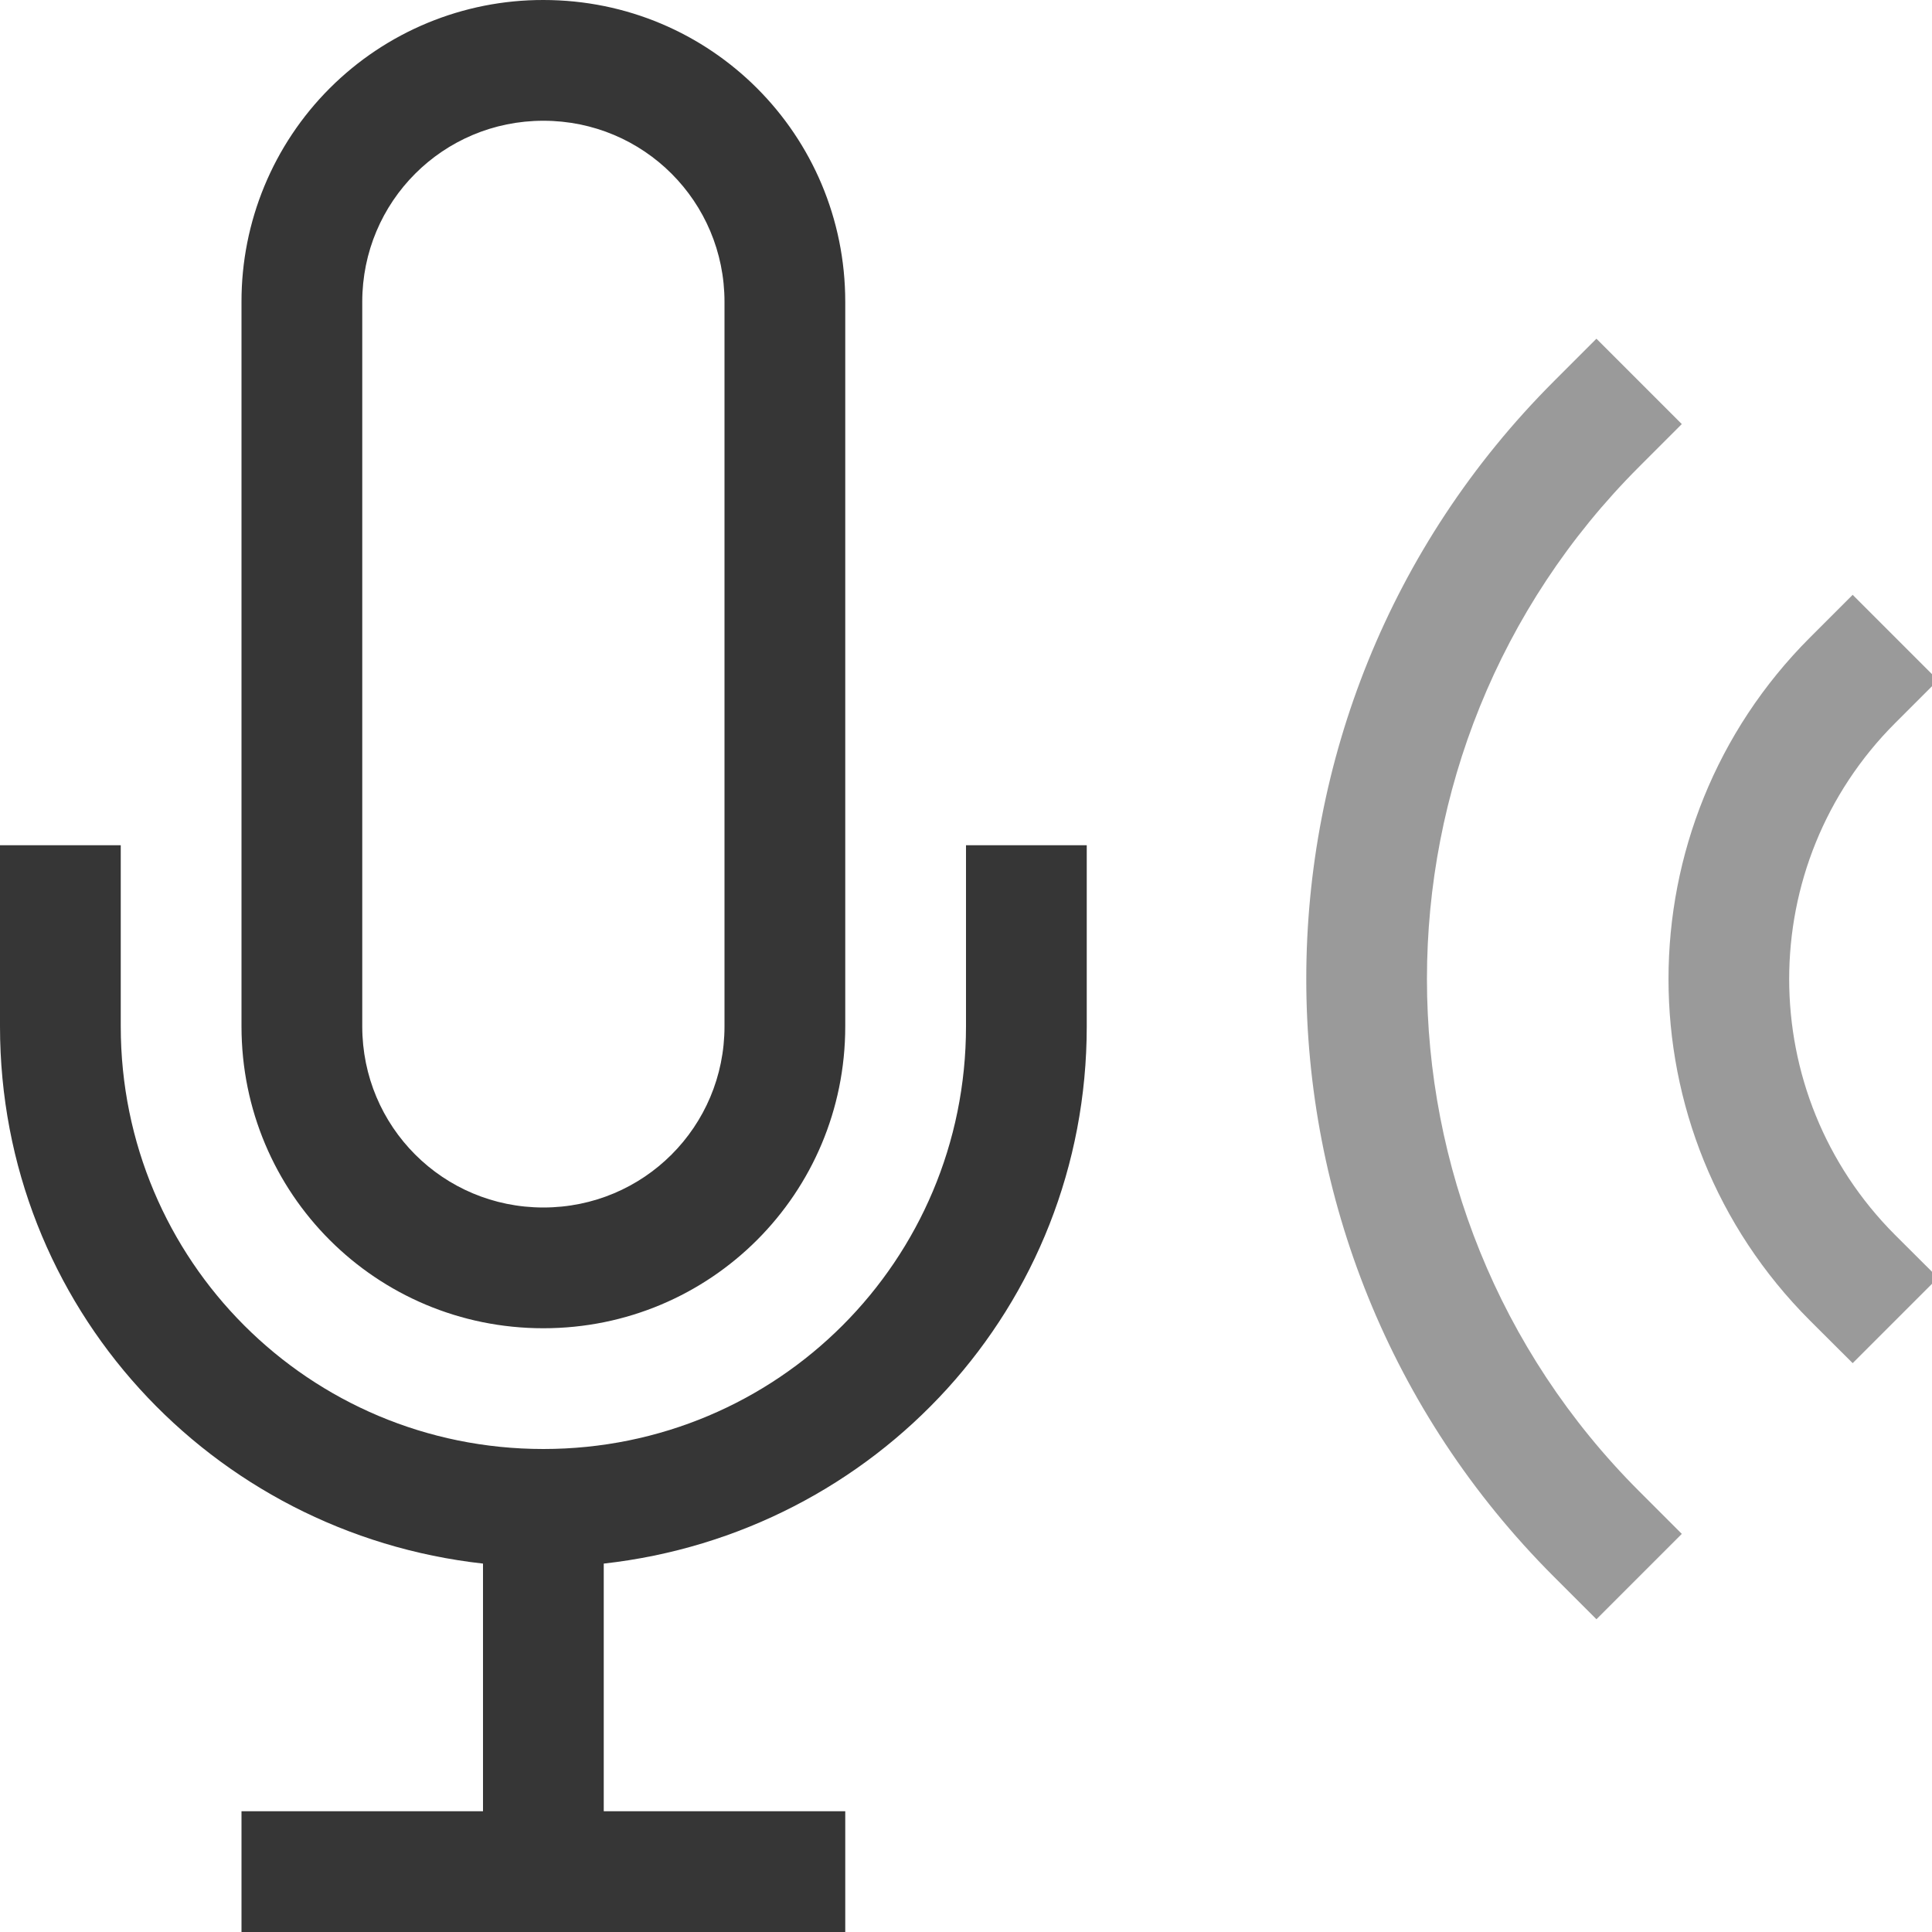
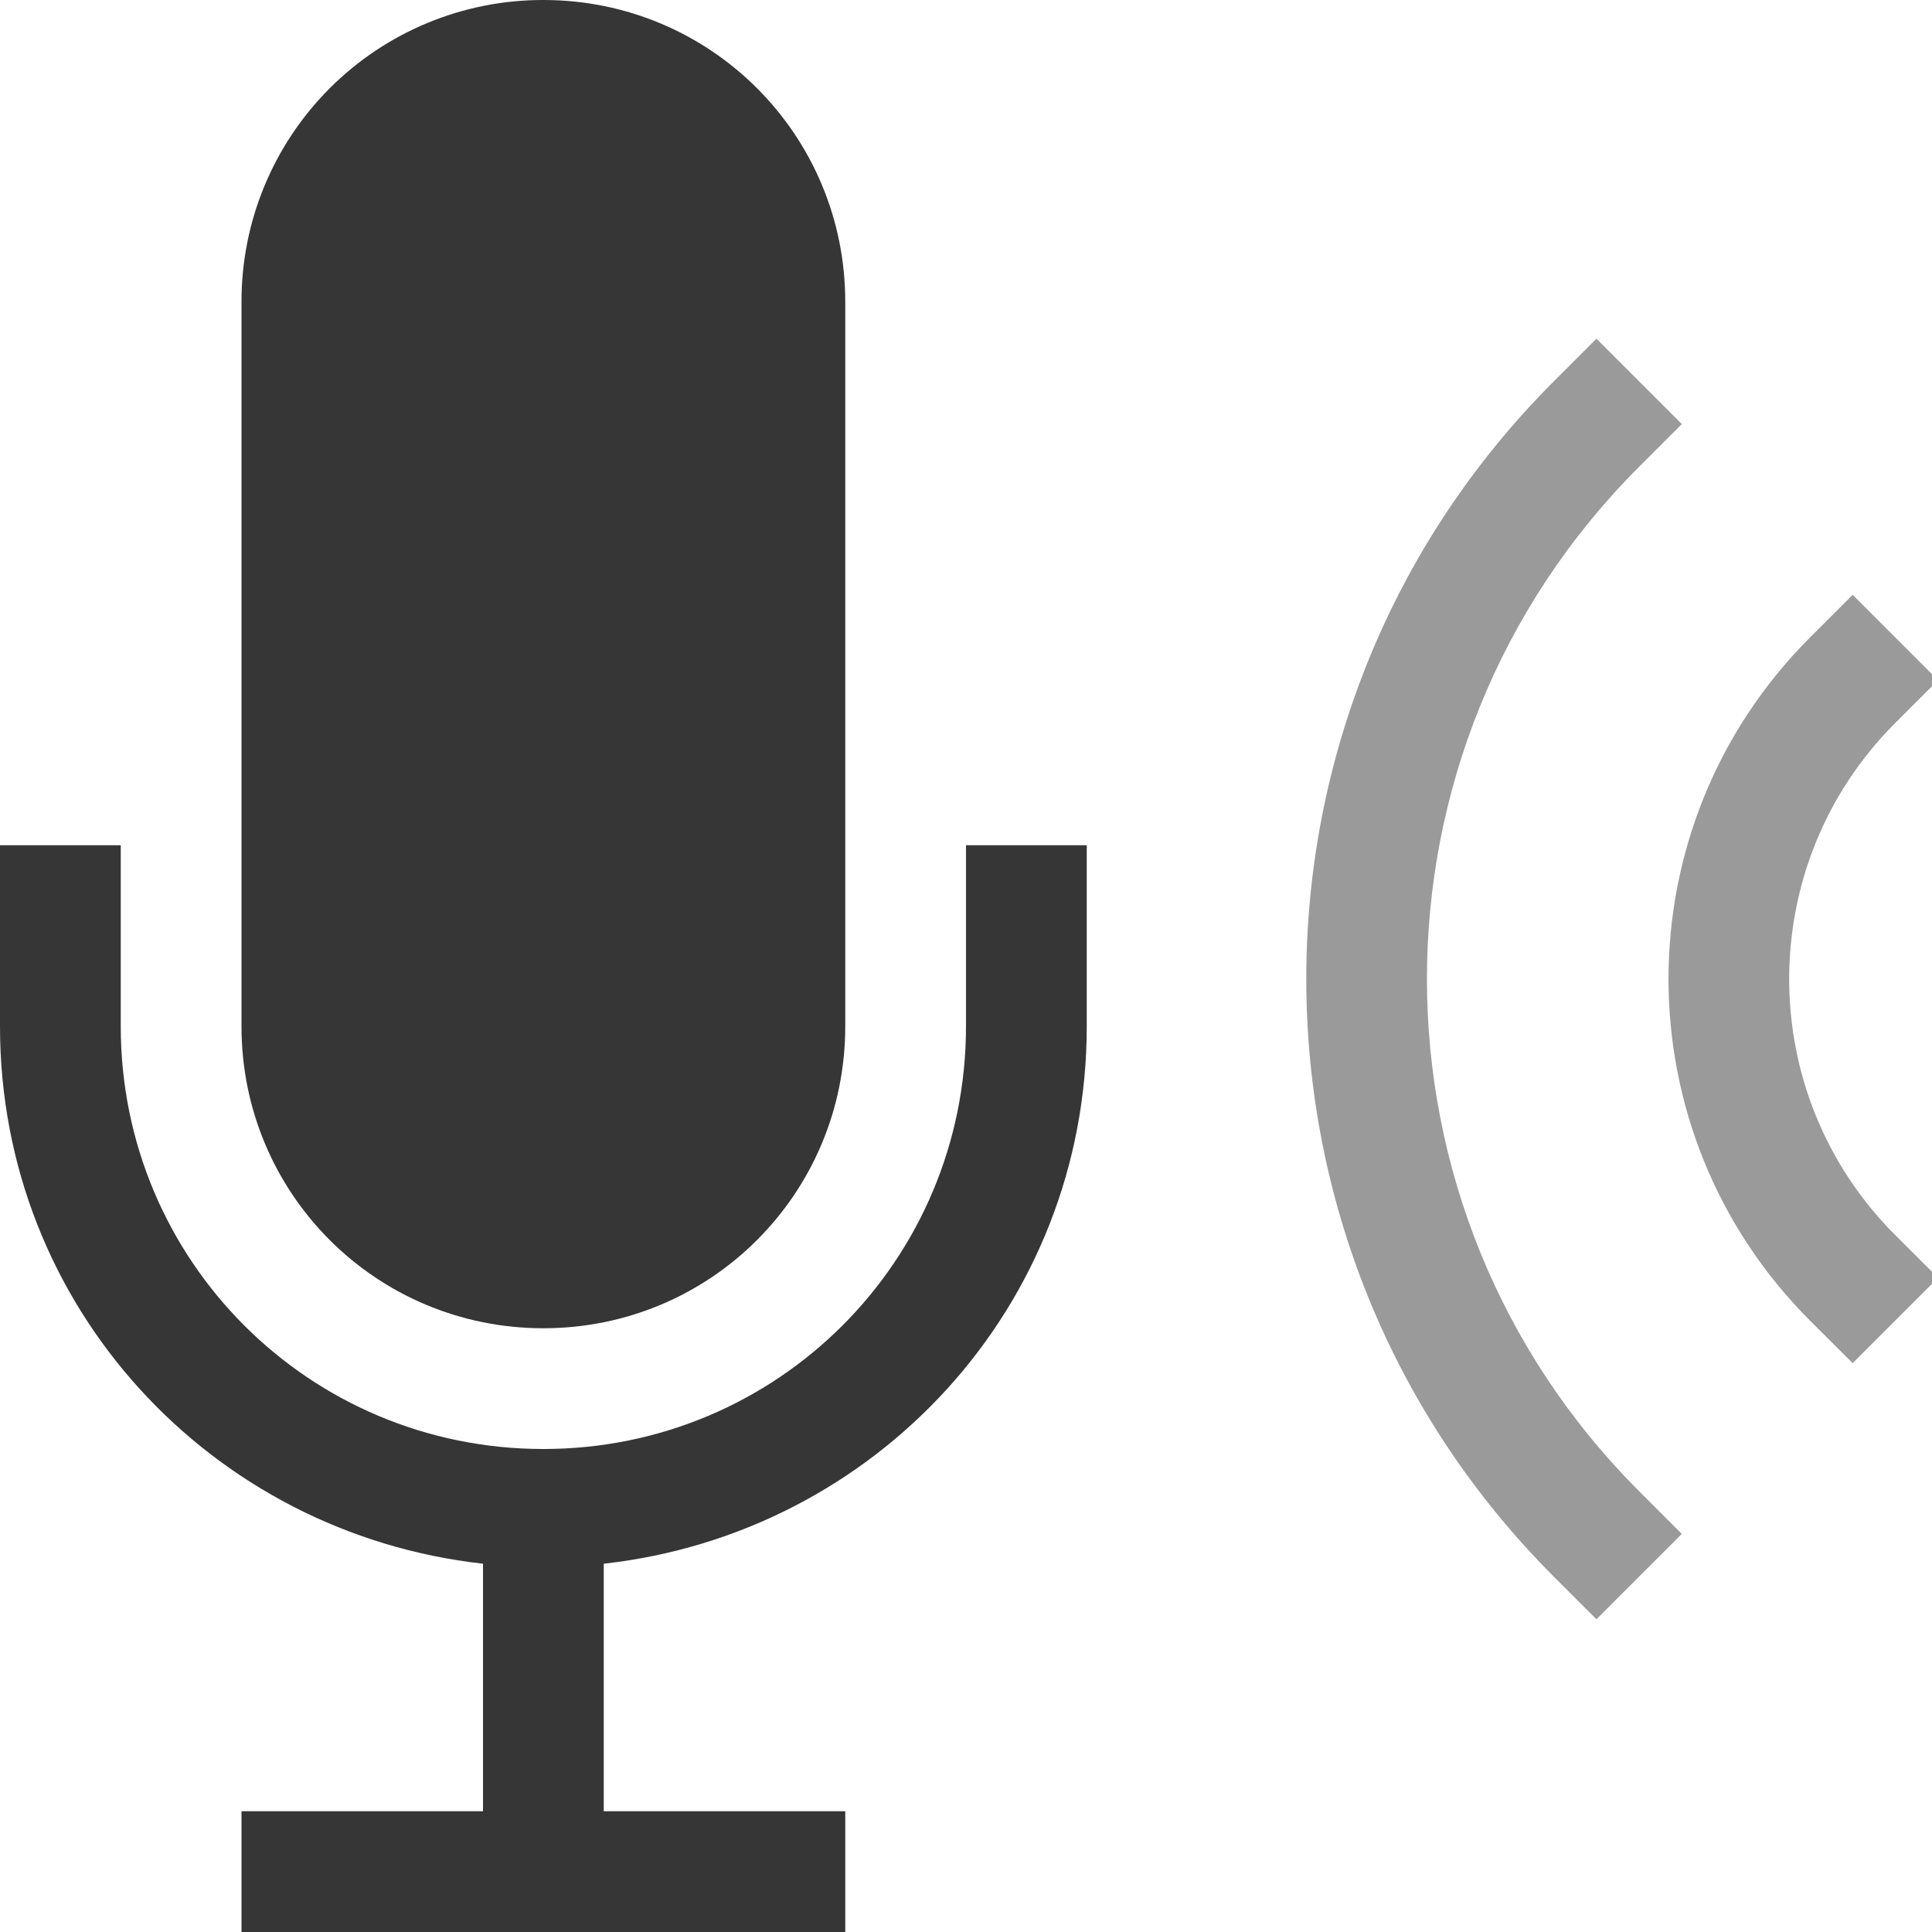
<svg xmlns="http://www.w3.org/2000/svg" width="16" height="16" version="1.1">
-   <defs>
-     <style id="current-color-scheme" type="text/css">.ColorScheme-Text {
-         color:#363636;
-       }</style>
-   </defs>
-   <path d="m15.343 4.926 0.707 0.707-0.354 0.354a2.999 2.999 0 0 0 0 4.242l0.354 0.353-0.707 0.707-0.354-0.353a4 4 0 0 1 0-5.656z" class="ColorScheme-Text" fill="currentColor" opacity=".5" />
-   <path d="m13.221 2.805 0.707 0.707-0.353 0.353a5.999 5.999 0 0 0 0 8.485l0.353 0.353-0.707 0.707-0.353-0.353a7 7 0 0 1 0-9.899z" class="ColorScheme-Text" fill="currentColor" opacity=".5" />
-   <path class="ColorScheme-Text" fill="currentColor" d="m4.5 0a2.495 2.495 0 0 0-2.5 2.5v6c0 1.385 1.115 2.5 2.5 2.5s2.5-1.115 2.5-2.5v-6c0-1.385-1.115-2.5-2.5-2.5zm0 1c0.831 0 1.5 0.669 1.5 1.5v6c0 0.831-0.669 1.5-1.5 1.5s-1.5-0.669-1.5-1.5v-6c0-0.831 0.669-1.5 1.5-1.5zm-4.5 6v1.5c0 2.321 1.748 4.198 4 4.449v2.051h-2v1h5v-1h-2v-2.051c2.252-0.251 4-2.128 4-4.449v-1.5h-1v1.5c0 1.939-1.561 3.5-3.5 3.5s-3.5-1.561-3.5-3.5v-1.5z" />
+   <g fill="#363636">
+     <path d="m15.343 4.926 0.707 0.707-0.354 0.354a2.999 2.999 0 0 0 0 4.242l0.354 0.353-0.707 0.707-0.354-0.353a4 4 0 0 1 0-5.656z" opacity=".5" />
+     <path d="m13.221 2.805 0.707 0.707-0.353 0.353a5.999 5.999 0 0 0 0 8.485l0.353 0.353-0.707 0.707-0.353-0.353a7 7 0 0 1 0-9.899z" opacity=".5" />
+     <path d="m4.5 0a2.495 2.495 0 0 0-2.5 2.5v6c0 1.385 1.115 2.5 2.5 2.5s2.5-1.115 2.5-2.5v-6c0-1.385-1.115-2.5-2.5-2.5zm-4.5 7v1.5c0 2.321 1.748 4.199 4 4.45v2.05h-2v1h5v-1h-2v-2.05c2.252-0.251 4-2.129 4-4.45v-1.5h-1v1.5c0 1.939-1.561 3.5-3.5 3.5s-3.5-1.561-3.5-3.5v-1.5z" />
+   </g>
</svg>
